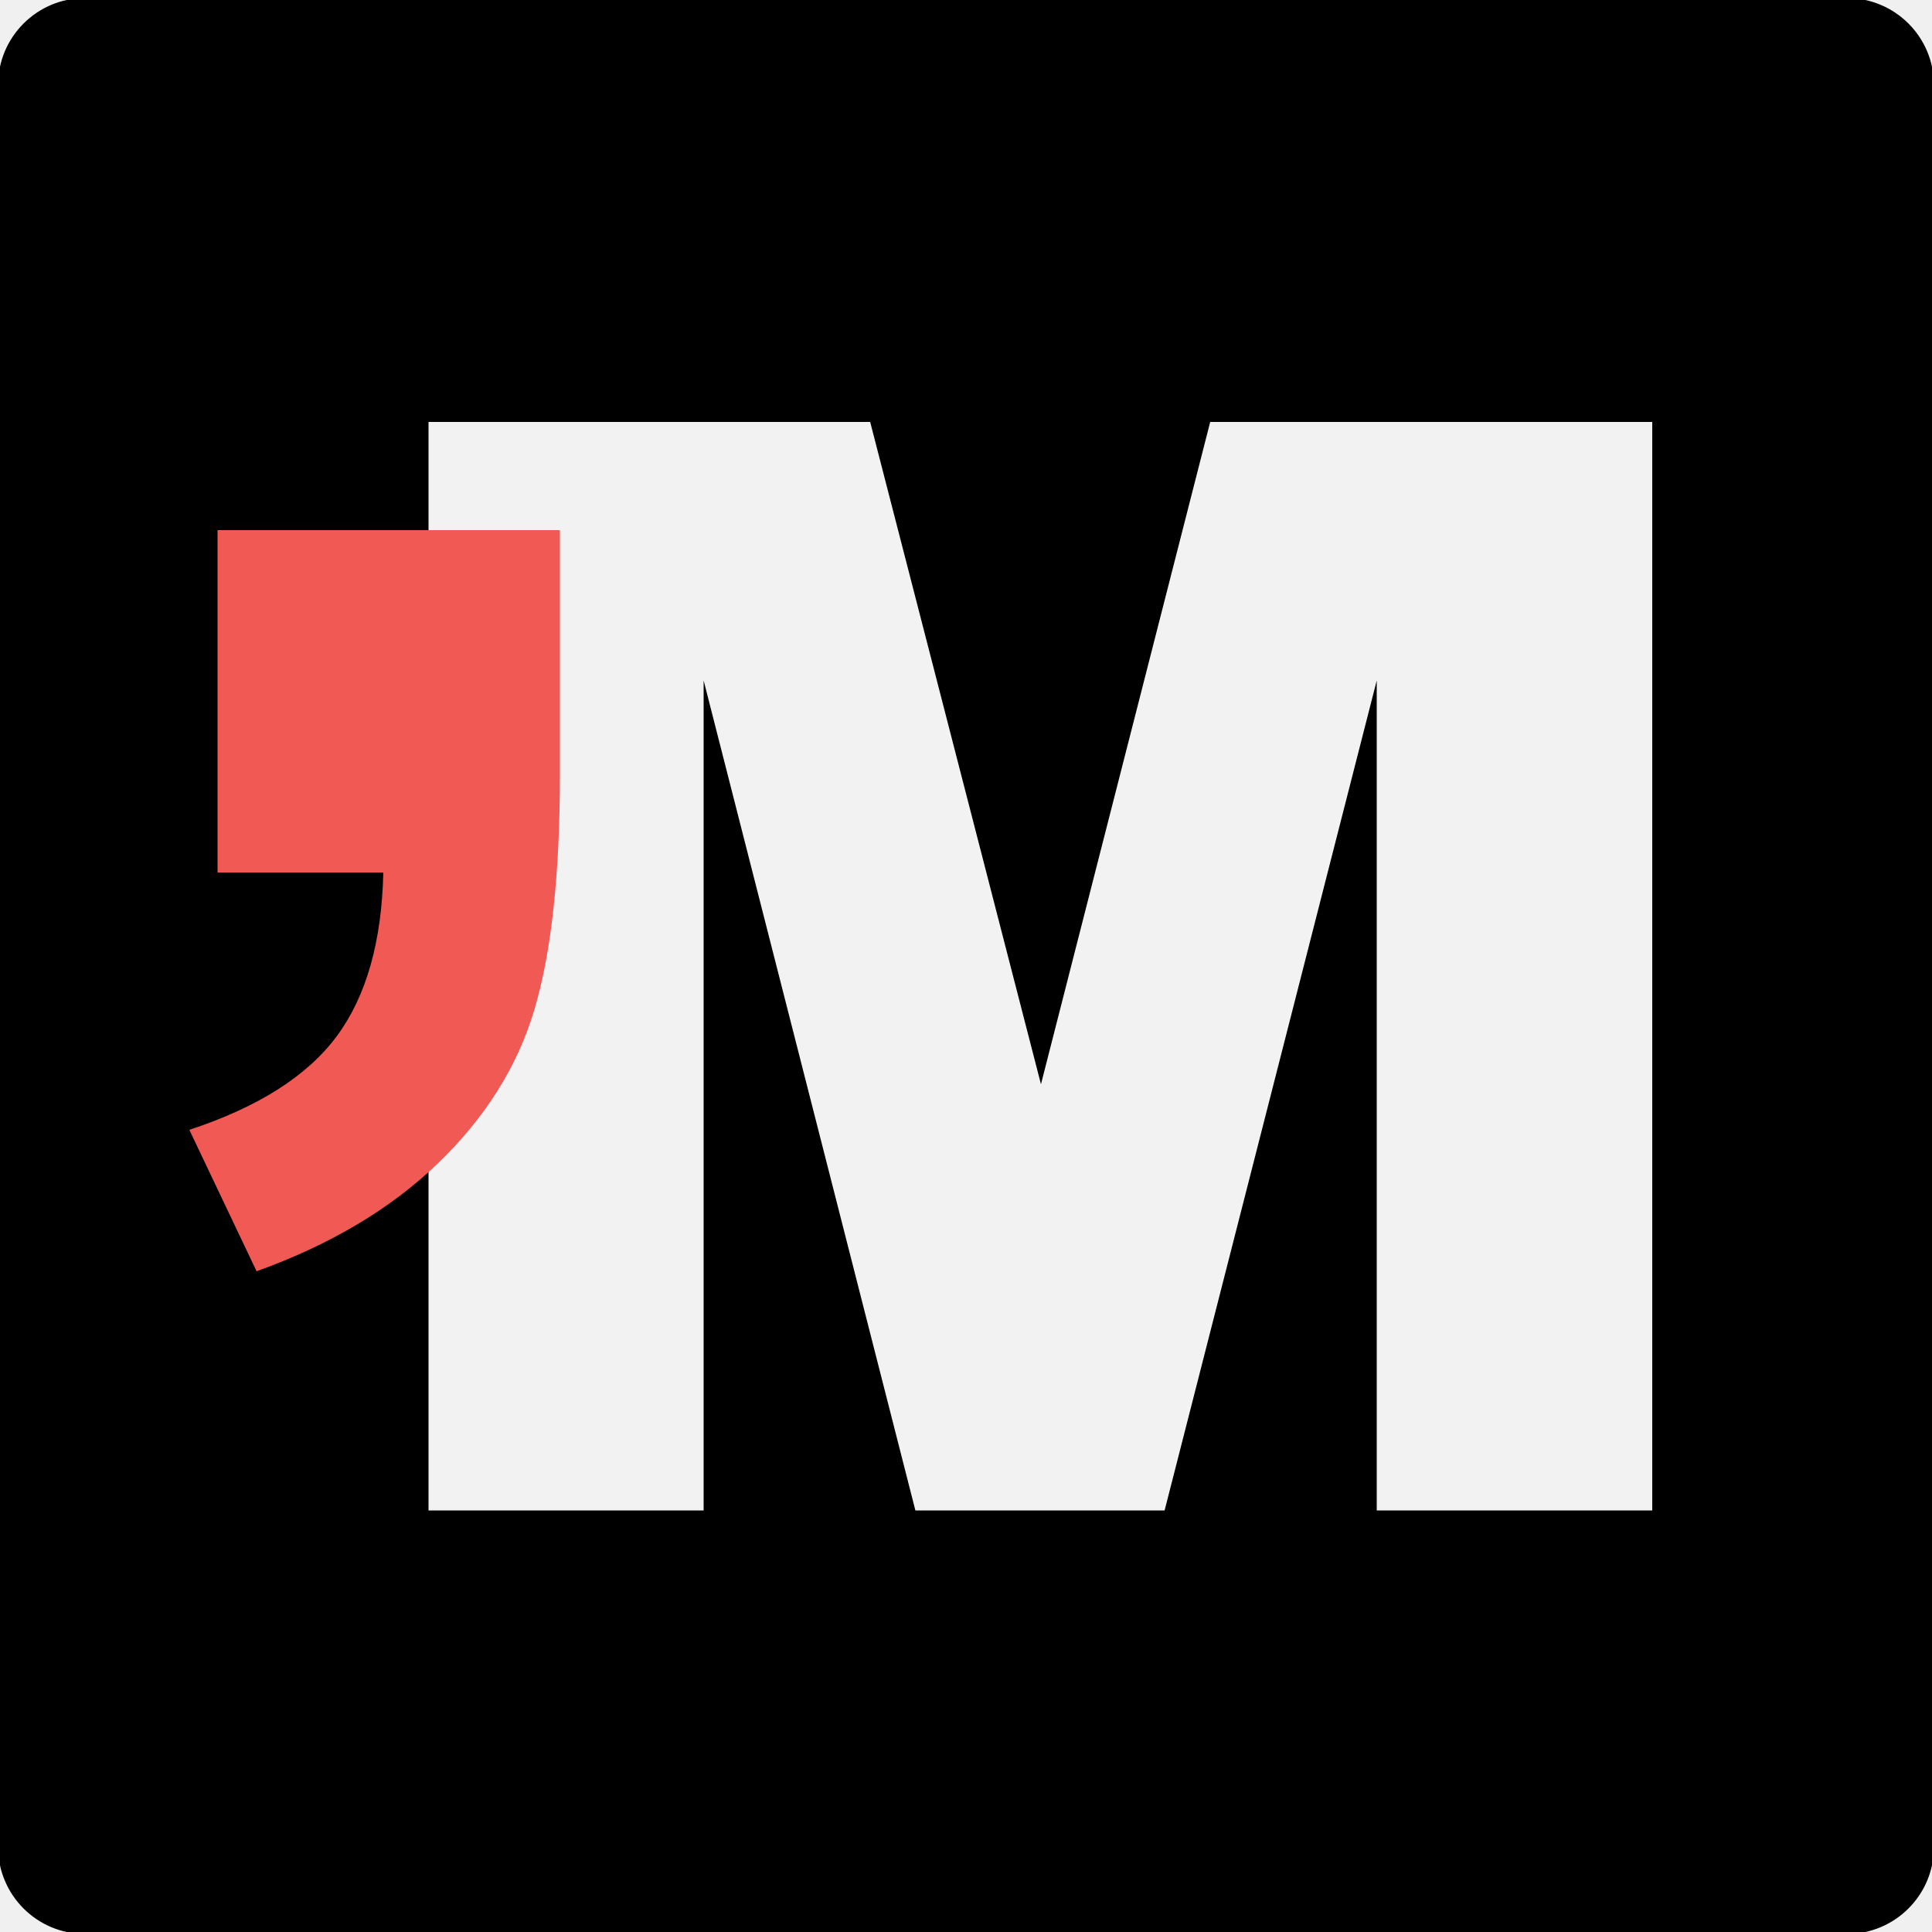
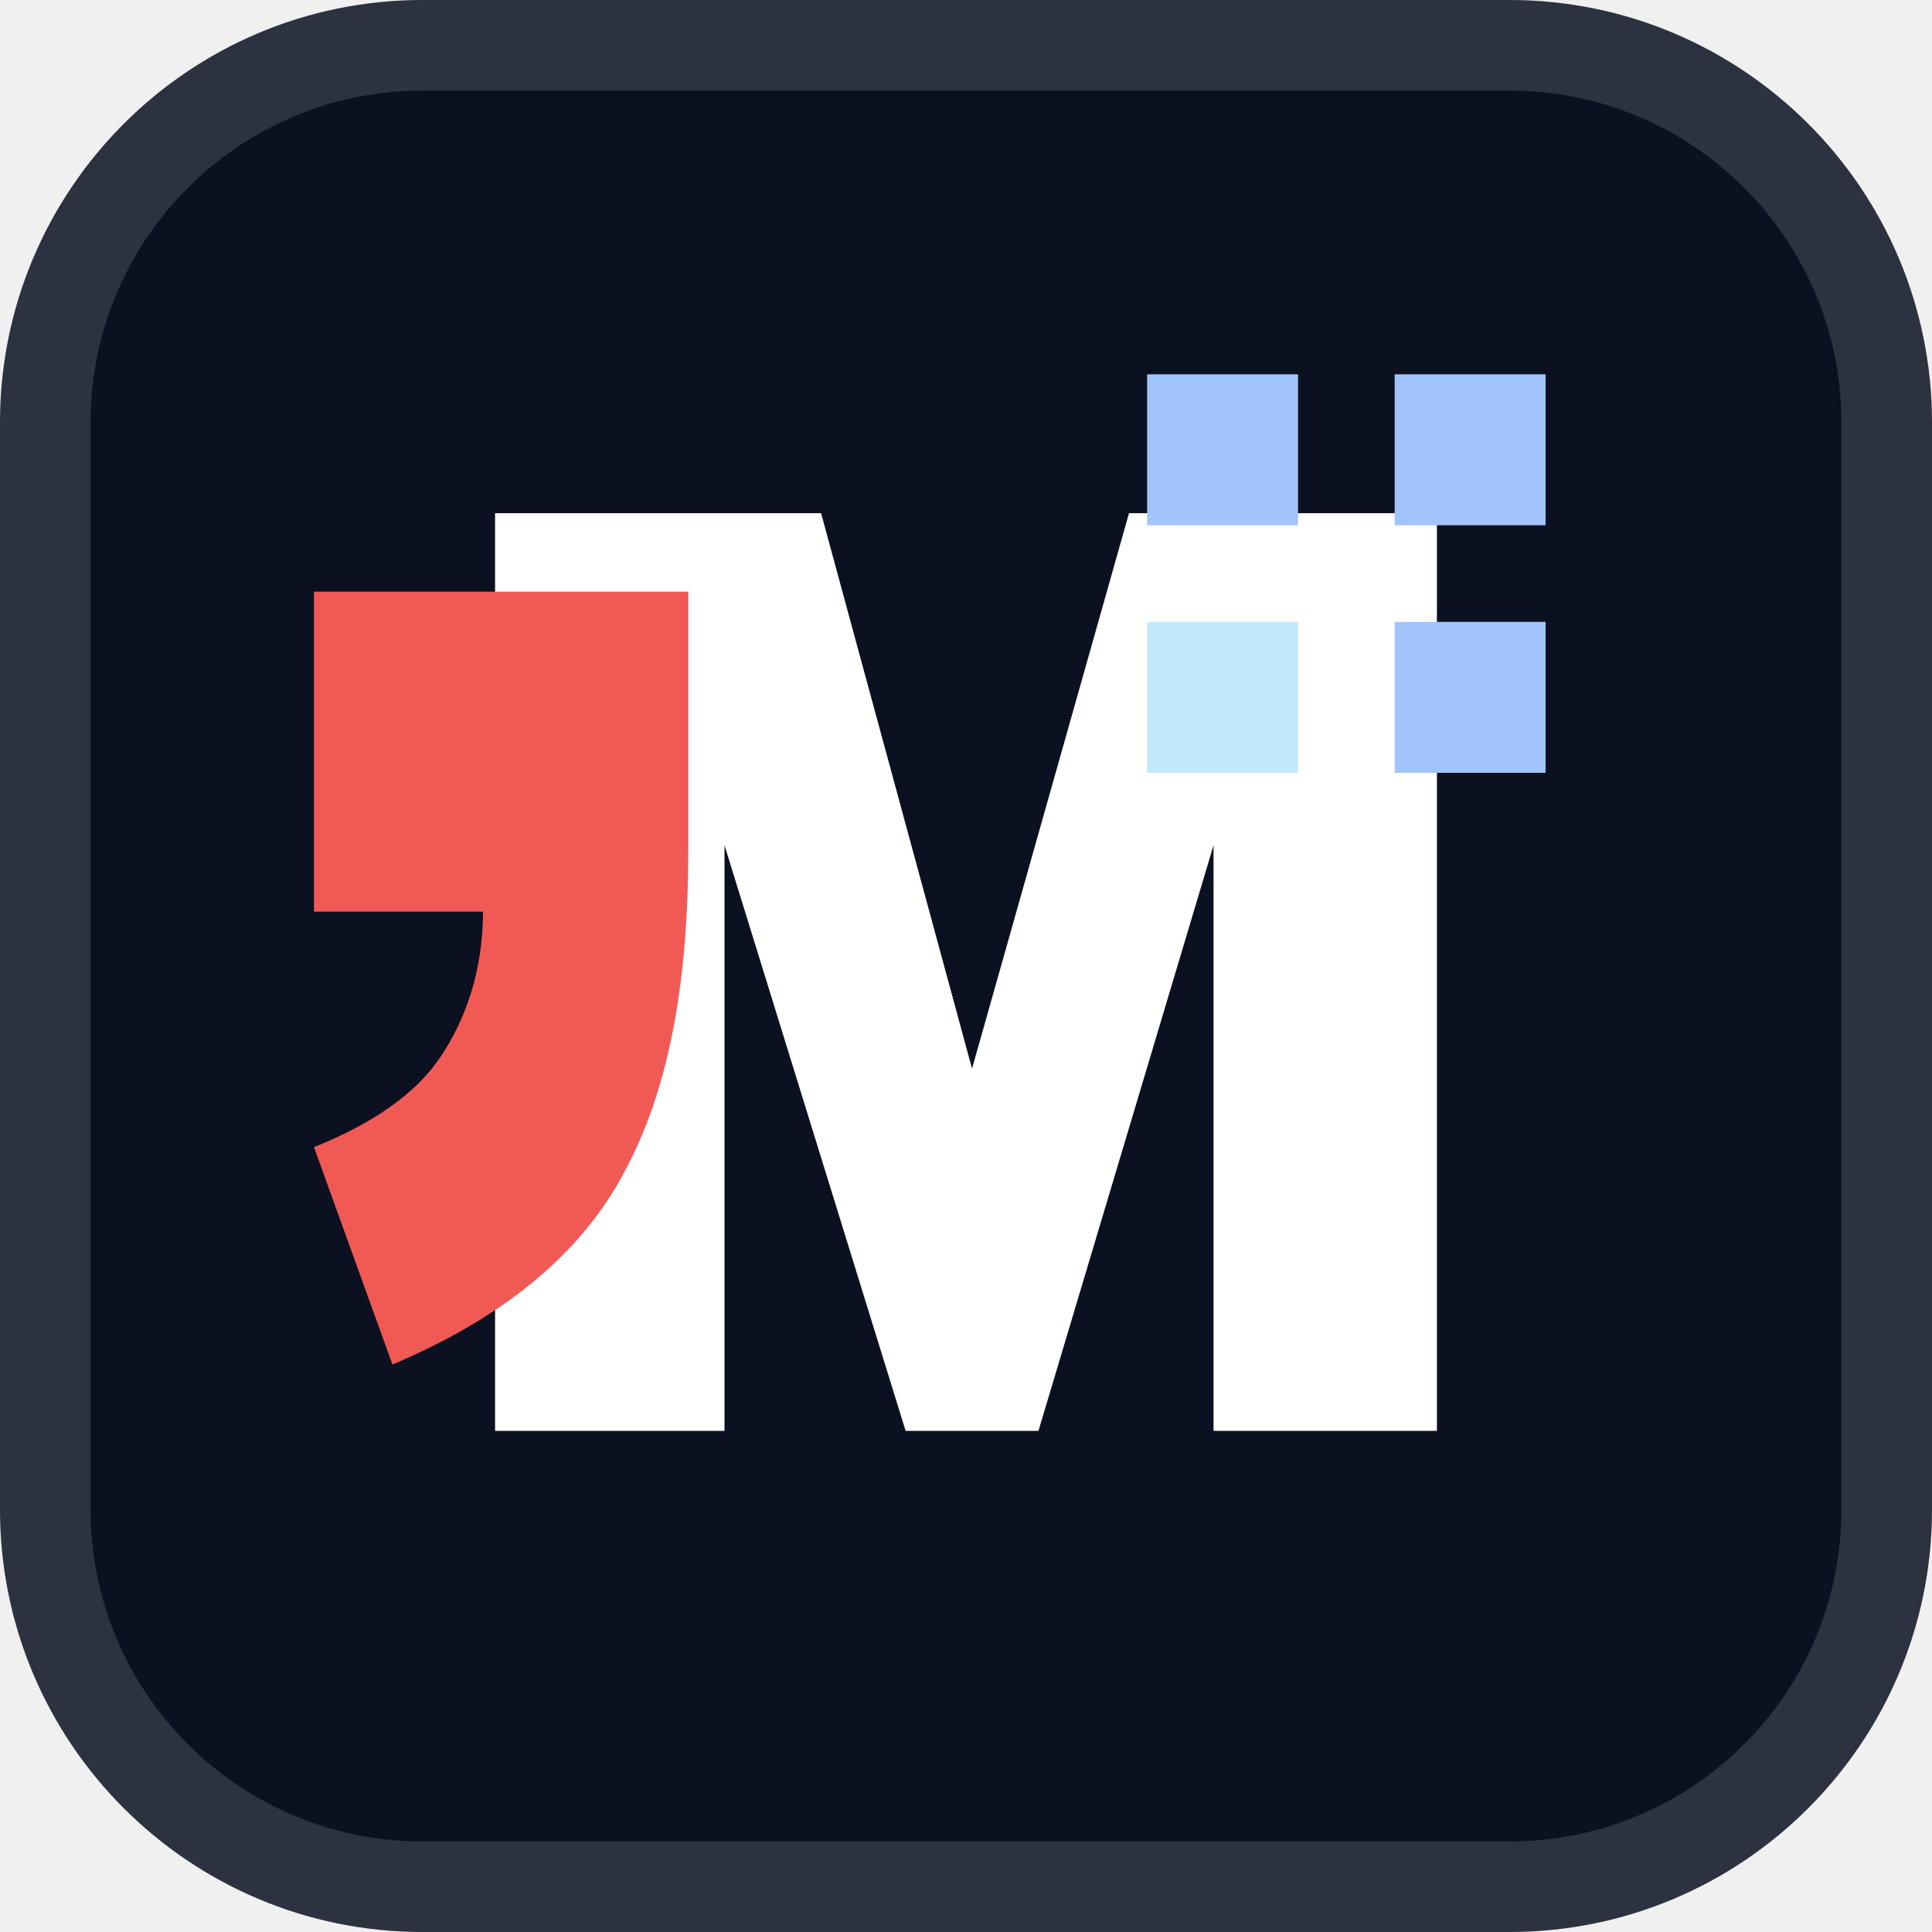
- <svg xmlns="http://www.w3.org/2000/svg" viewBox="0 0 500 500">
-   <rect width="500" height="500" rx="22" ry="22" style="stroke:#000;stroke-miterlimit:10" />
-   <path d="M110.8 109.2h114.4l44.2 171.4 43.8-171.4h114.4v281.7h-71.3V176.1l-54.9 214.8h-64.5l-54.8-214.8v214.8h-71.2V109.2Z" style="fill:#f2f2f3" />
-   <path d="M56.3 137.2h88.6v63.4c0 25.7-2.2 45.9-6.6 60.7s-12.8 28.1-25.1 39.9-27.9 21-46.8 27.8L49 292.4c17.9-5.9 30.6-14 38.2-24.3q11.4-15.45 12-42.3H56.3z" style="fill:#f15a54" />
+ <svg xmlns="http://www.w3.org/2000/svg" viewBox="0 0 512 512">
+   <rect width="512" height="512" rx="112" fill="#0B1120" />
+   <rect x="12" y="12" width="488" height="488" rx="100" fill="none" stroke="#fff" stroke-opacity=".14" stroke-width="24" />
+   <path d="M131.2 379.2V136h86.4l40 147.2L299.2 136h81.6v243.2h-59.2V224l-46.4 155.2H240L192 224v155.2h-60.8Z" fill="#fff" />
+   <path d="M83.2 156.8h99.2v68.8c0 33.6-4.8 61.6-16 83.2-11.2 22.4-32 40-62.4 52.8l-20.8-57.6c16-6.4 27.2-14.4 33.6-24 6.4-9.6 11.2-22.4 11.2-38.4H83.2v-84.8Z" fill="#F15A54" />
+   <path d="M369.6 99.2h40v40h-40v-40Zm0 65.6h40v40h-40v-40Zm-65.6-65.6h40v40h-40v-40Z" fill="#A1C4FD" />
+   <path d="M304 164.8h40v40h-40v-40Z" fill="#C2E9FB" />
</svg>
